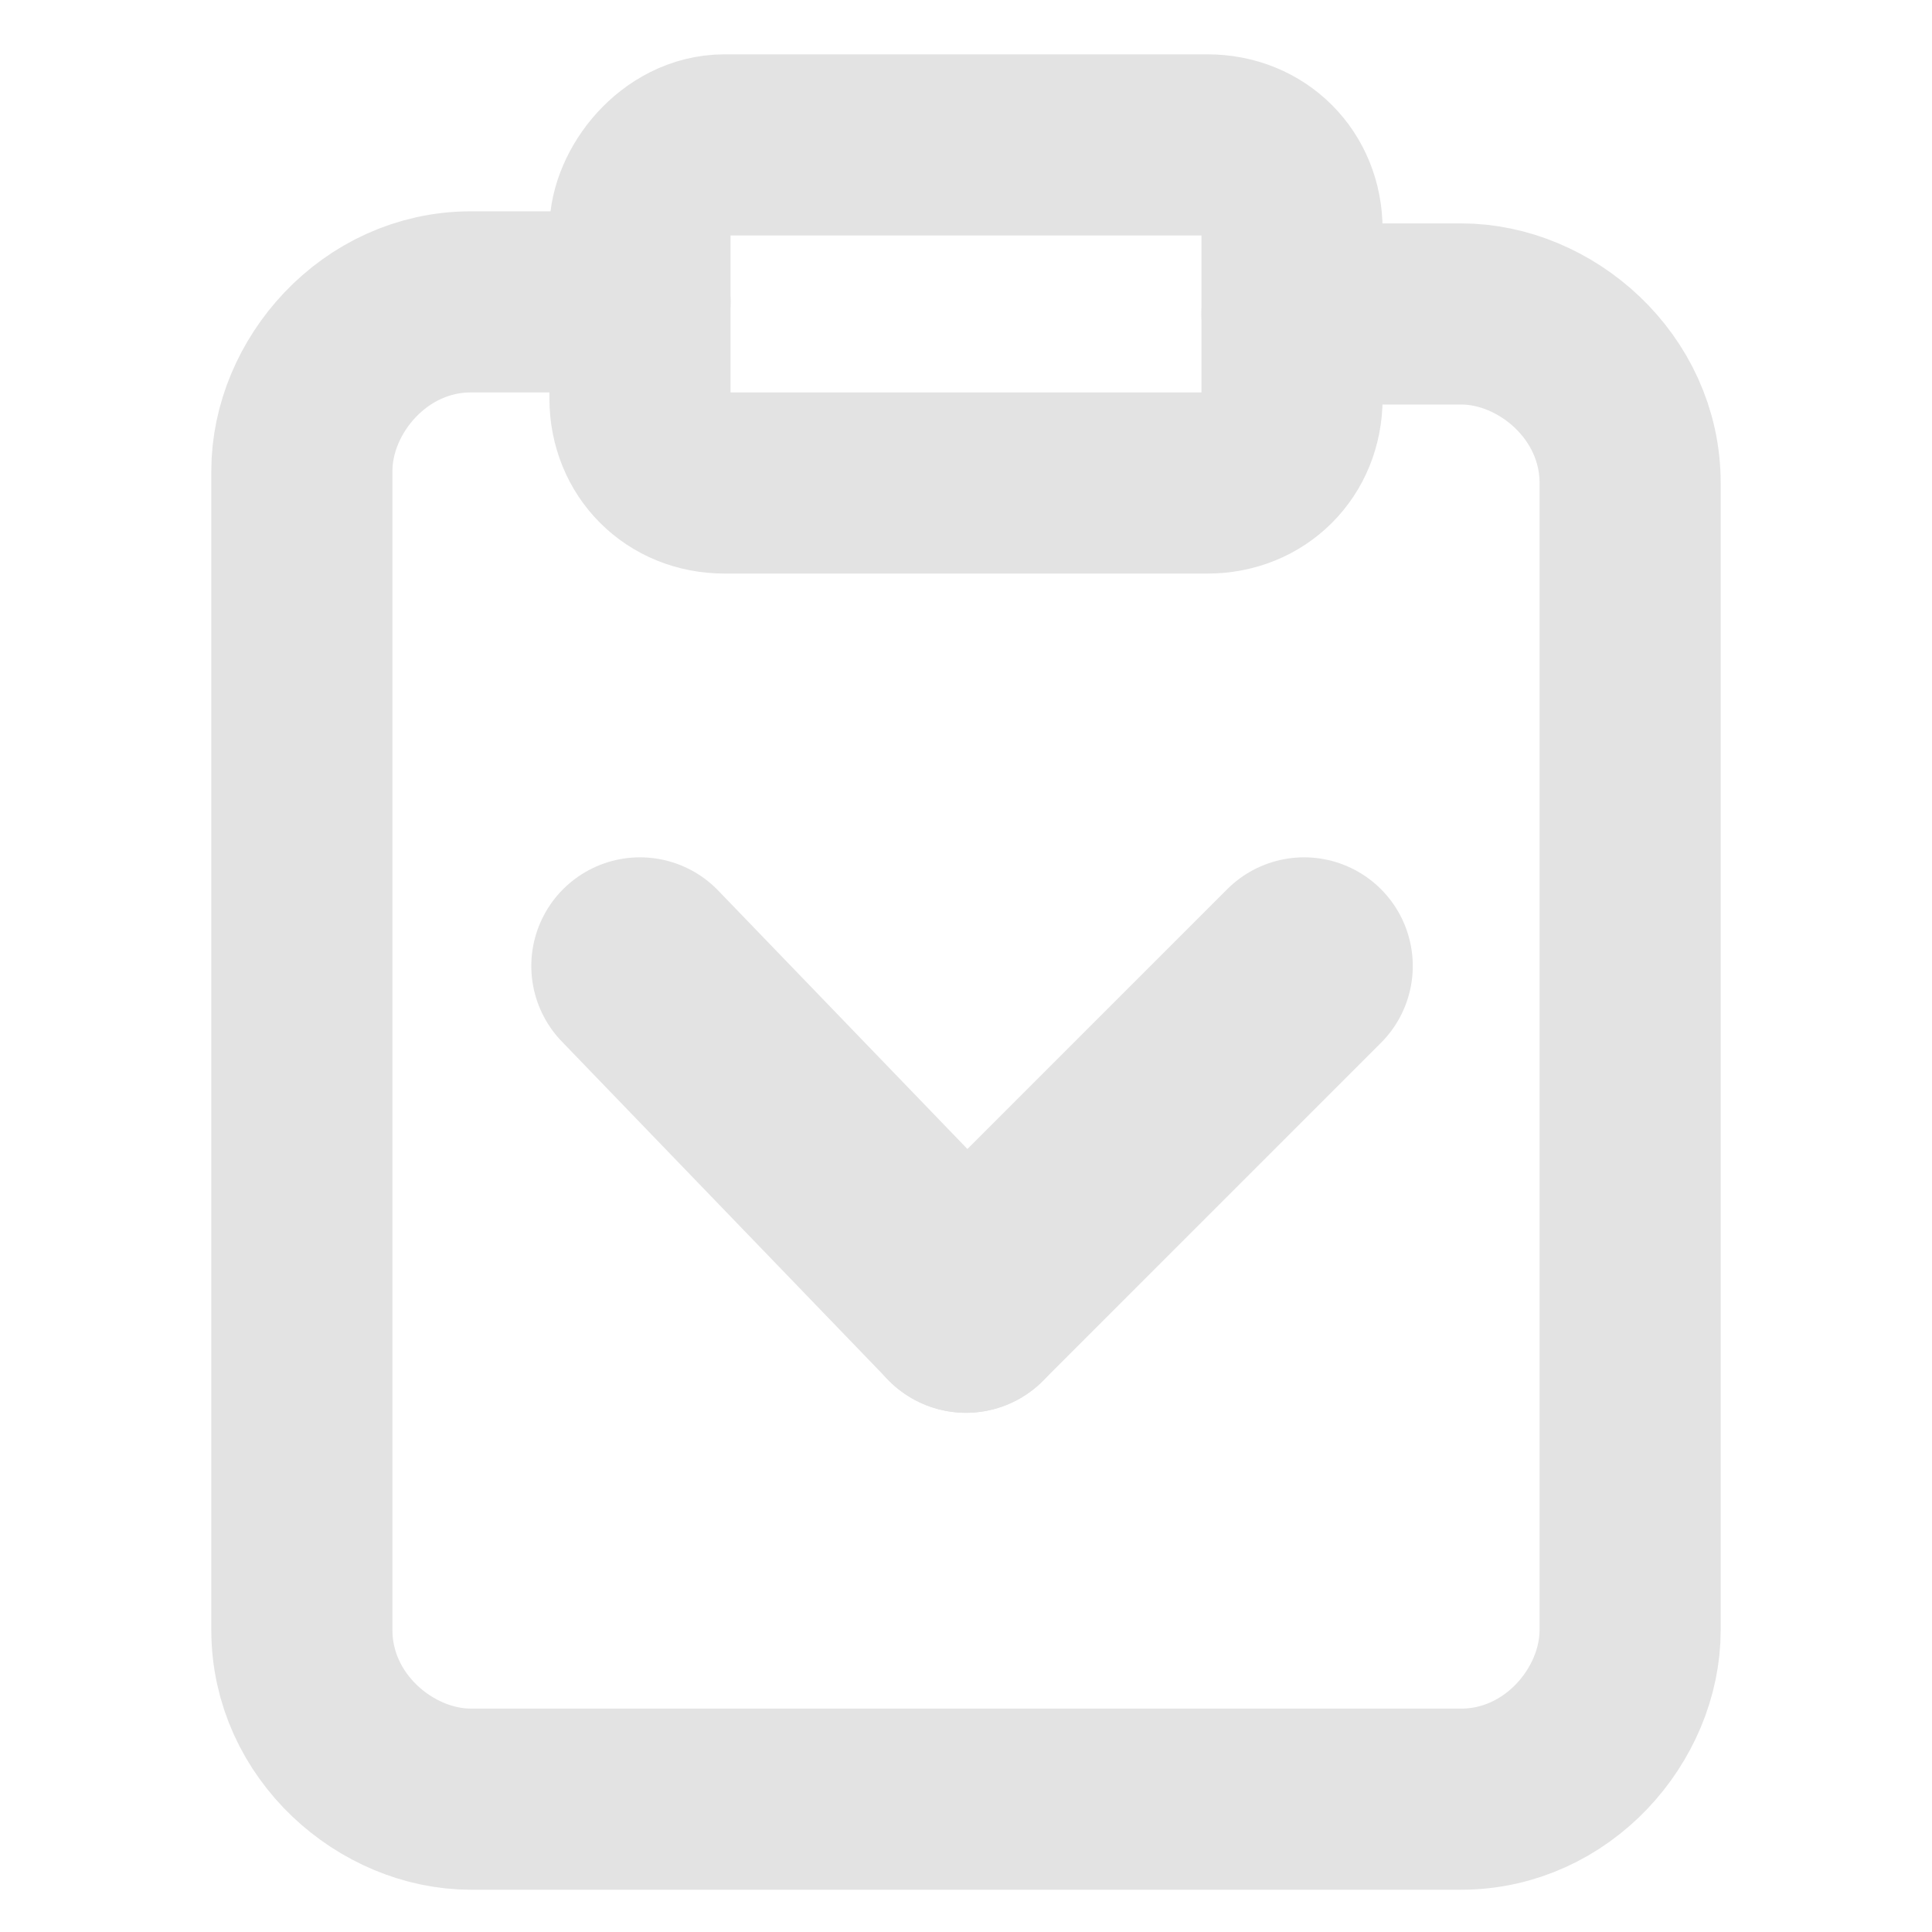
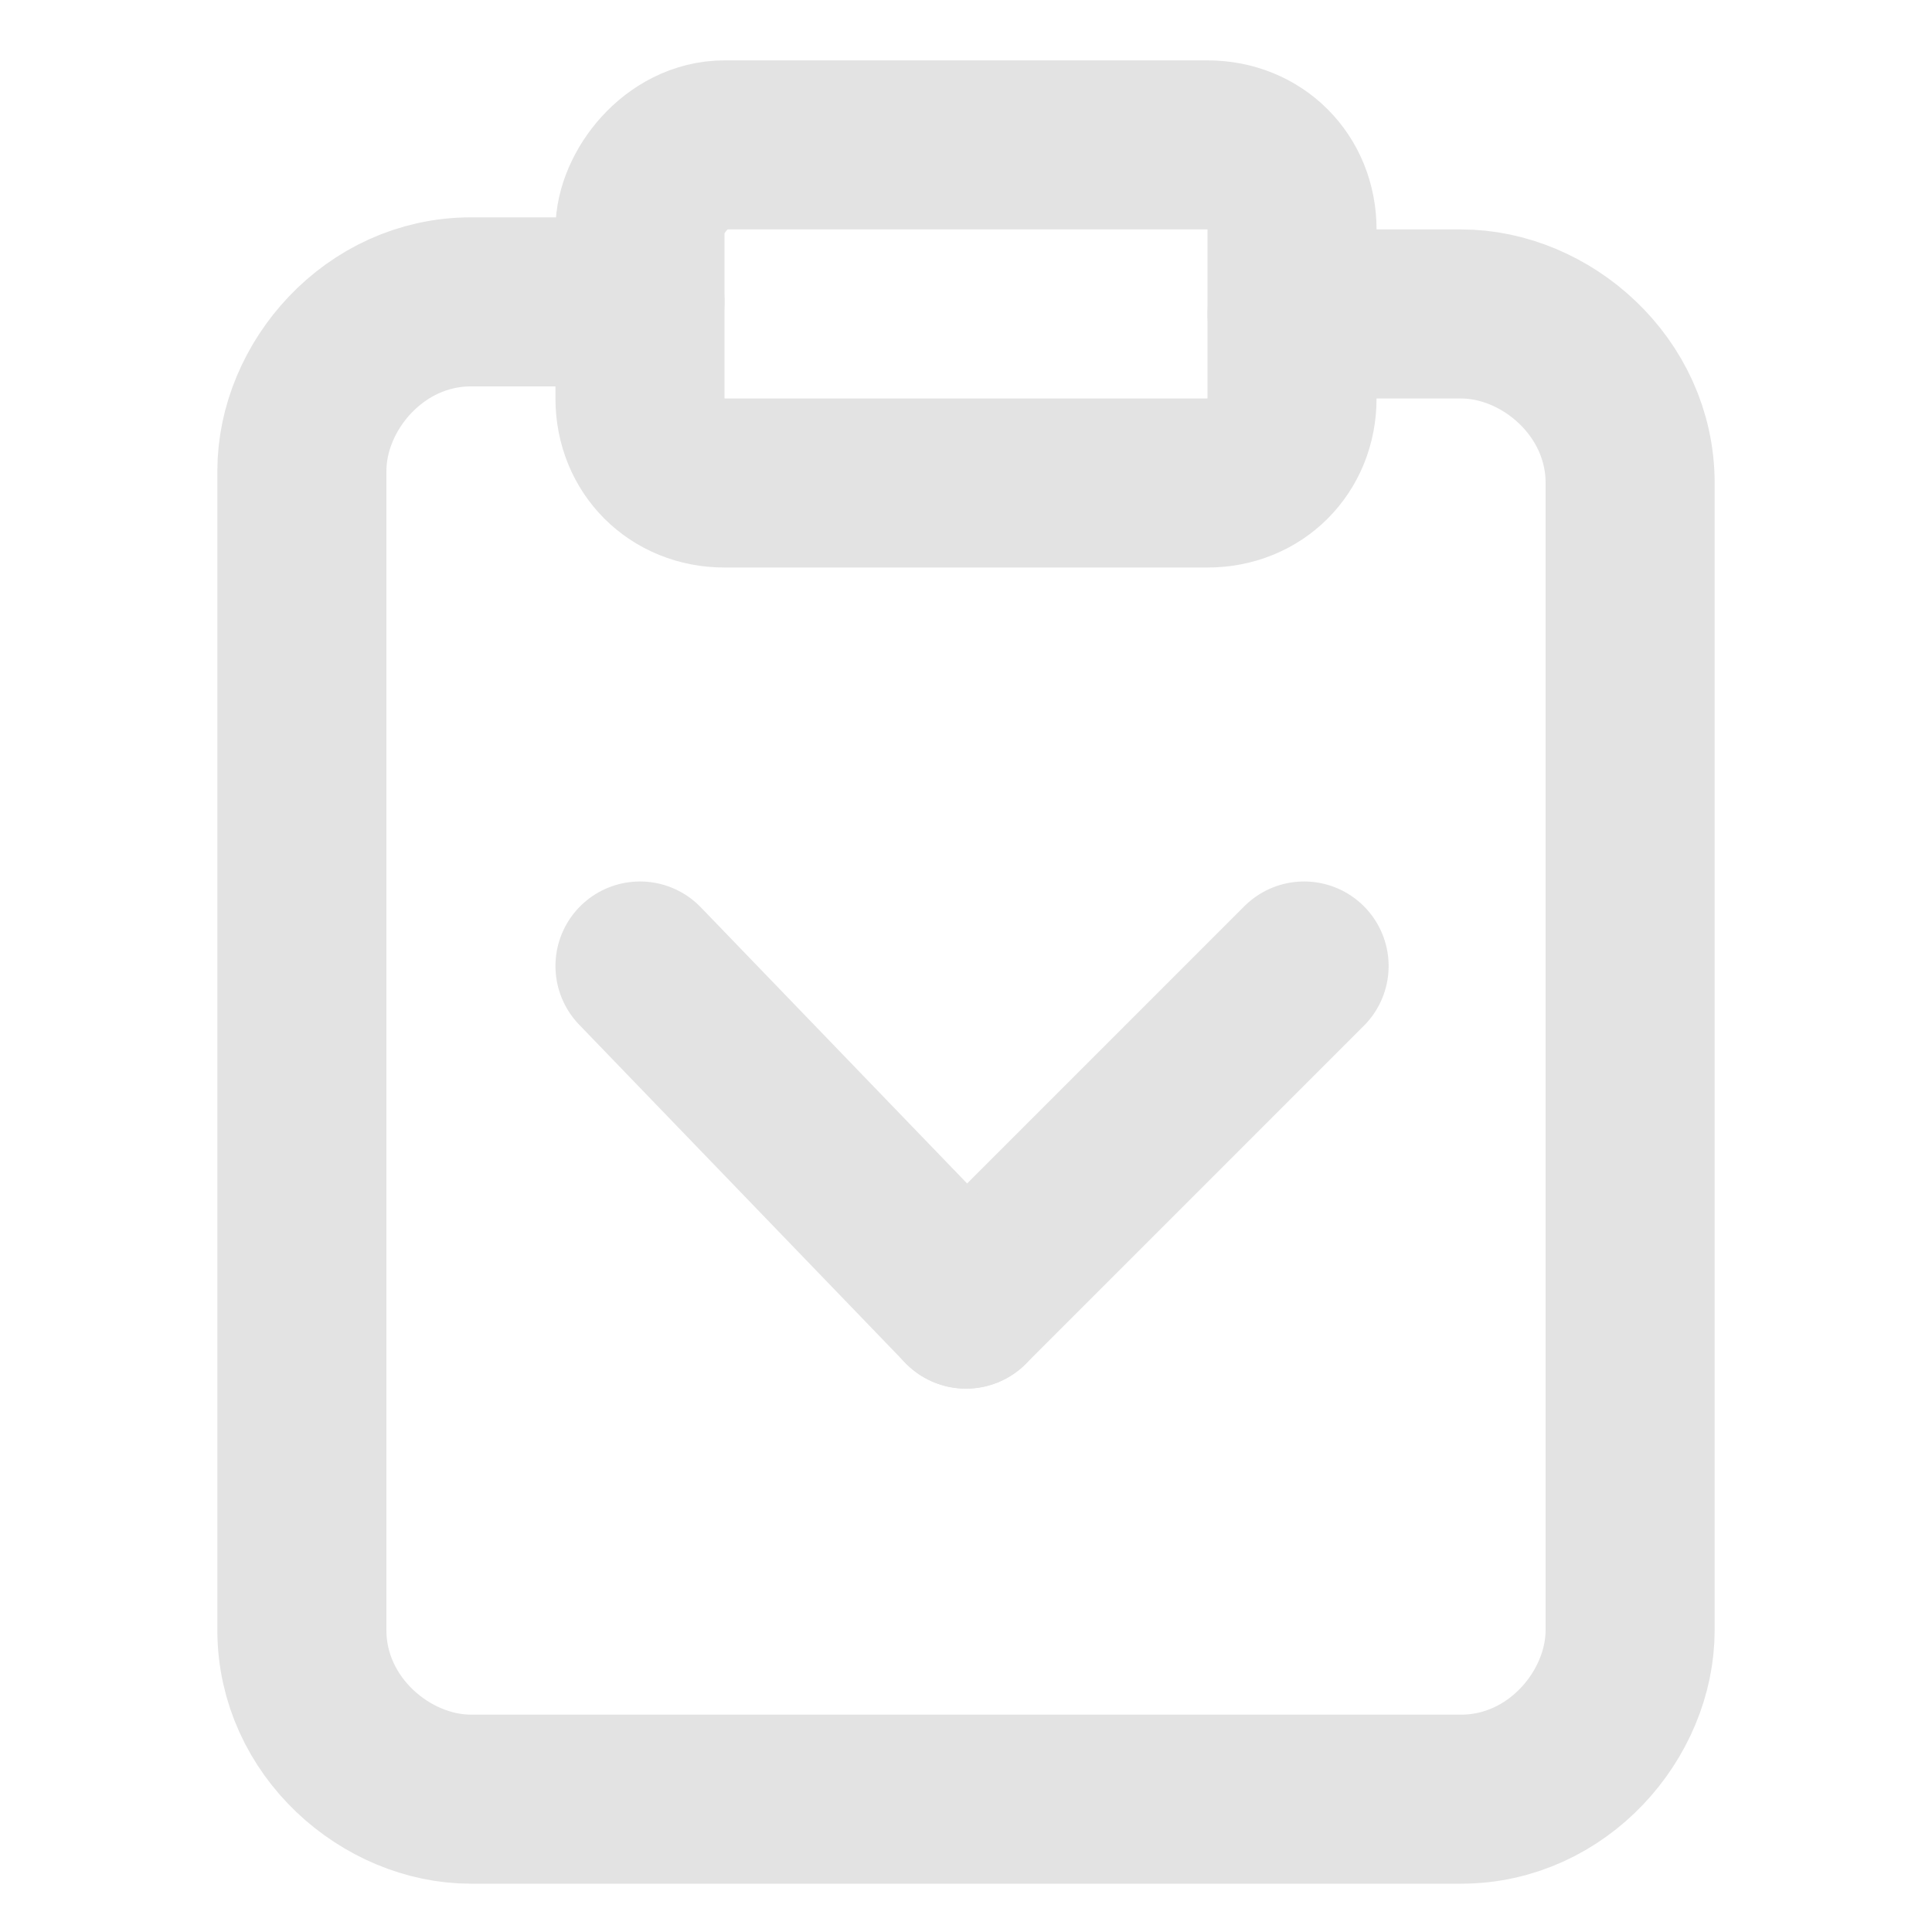
<svg xmlns="http://www.w3.org/2000/svg" version="1.1" id="Ebene_1" x="0px" y="0px" width="16px" height="16px" viewBox="0 0 16 16" style="enable-background:new 0 0 16 16;" xml:space="preserve">
  <style type="text/css">
- 	.st0{fill:none;stroke:#e3e3e3;stroke-width:1.5;stroke-linecap:round;stroke-linejoin:round;}
- 	.st1{fill:none;stroke:#e3e3e3;stroke-width:1.8;stroke-linecap:round;stroke-linejoin:round;stroke-miterlimit:10;}
+ 	.st0{fill:none;stroke:#E3E3E3;stroke-width:1.4;stroke-linecap:round;stroke-linejoin:round;}
+ 	.st1{fill:none;stroke:#E3E3E3;stroke-width:1.4;stroke-linecap:round;stroke-linejoin:round;stroke-miterlimit:10;}
</style>
  <g>
    <path class="st0" d="M10.7,2.6h1.4c0.7,0,1.4,0.6,1.4,1.4v9.5c0,0.7-0.6,1.4-1.4,1.4H3.9c-0.7,0-1.4-0.6-1.4-1.4V3.9   c0-0.7,0.6-1.4,1.4-1.4h1.4" />
    <path class="st0" d="M6,1.2h4c0.4,0,0.7,0.3,0.7,0.7v1.4C10.7,3.7,10.4,4,10,4H6C5.6,4,5.3,3.7,5.3,3.3V1.9C5.3,1.6,5.6,1.2,6,1.2z   " />
  </g>
  <g>
    <g>
      <line class="st1" x1="10.8" y1="8" x2="8" y2="10.8" />
      <line class="st1" x1="5.3" y1="8" x2="8" y2="10.8" />
    </g>
  </g>
</svg>
